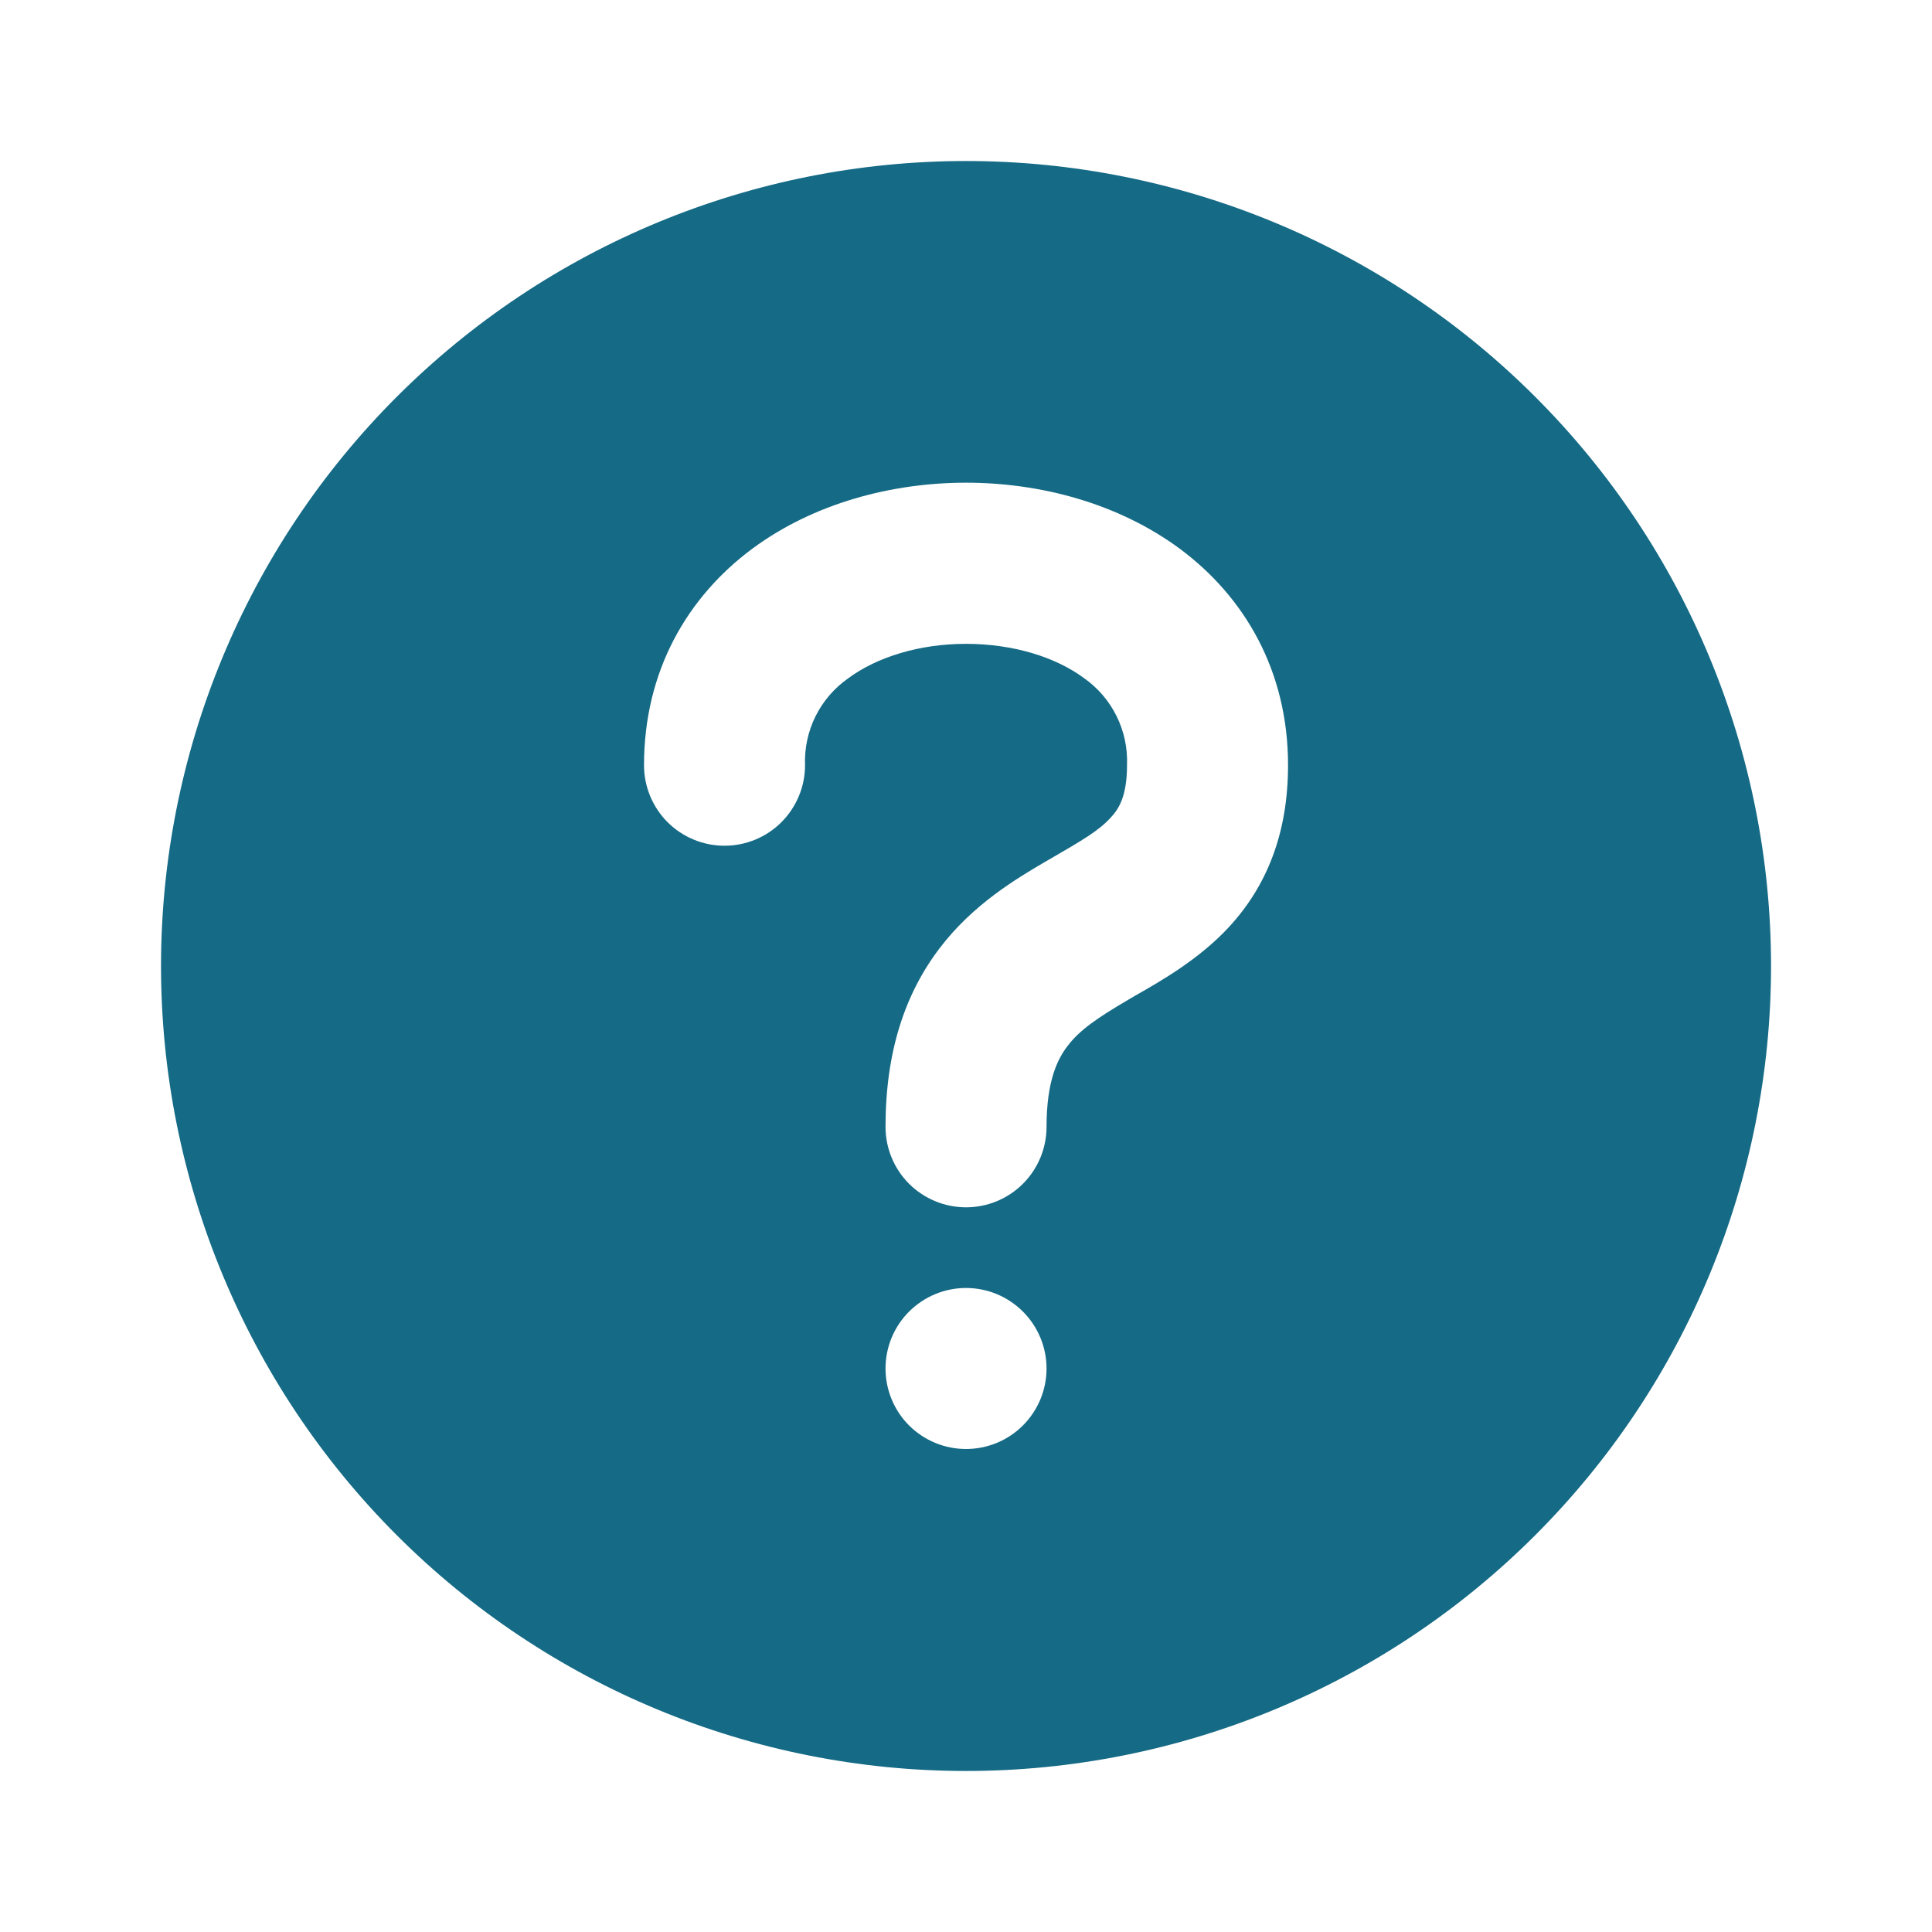
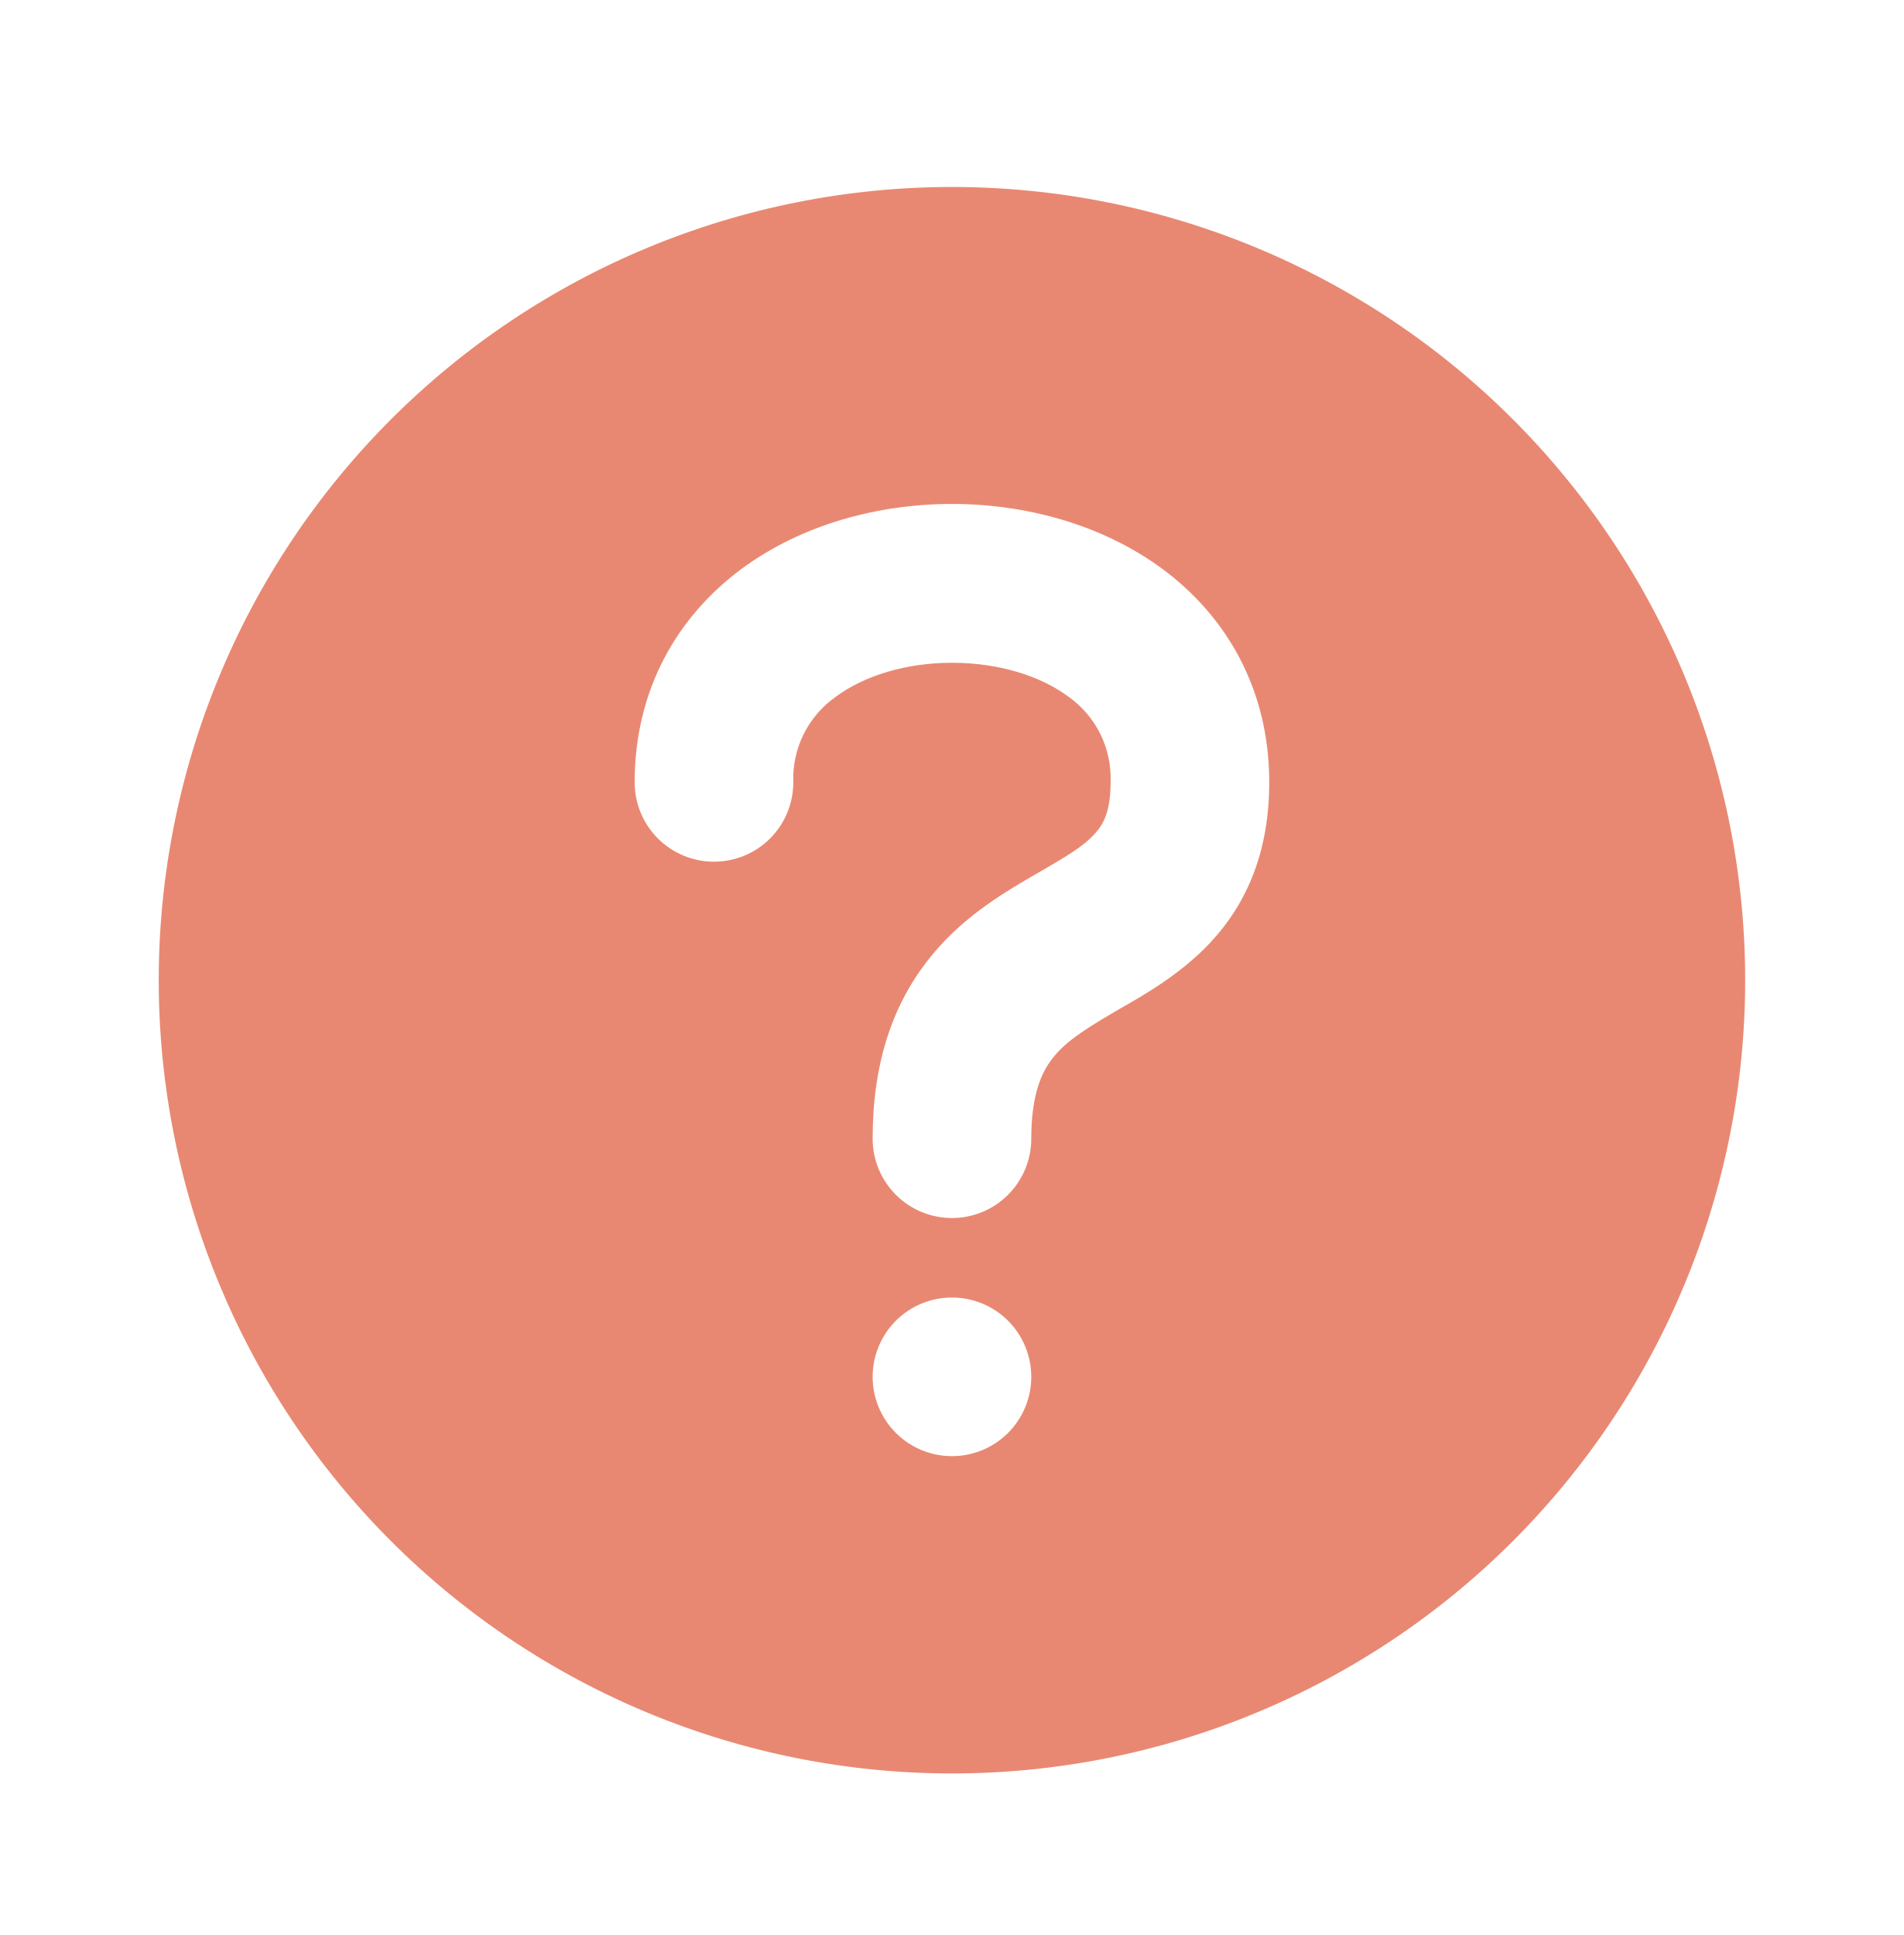
- <svg xmlns="http://www.w3.org/2000/svg" width="62" height="62" viewBox="0 0 32 32" fill="none">
-   <path d="M16 2.667C12.464 2.667 9.073 4.072 6.572 6.572C4.072 9.072 2.667 12.464 2.667 16C2.667 19.536 4.072 22.928 6.572 25.428C9.073 27.929 12.464 29.333 16 29.333C19.537 29.333 22.928 27.929 25.428 25.428C27.929 22.928 29.334 19.536 29.334 16C29.334 12.464 27.929 9.072 25.428 6.572C22.928 4.072 19.537 2.667 16 2.667ZM17.334 22.667C17.334 23.02 17.193 23.36 16.943 23.61C16.693 23.86 16.354 24 16 24C15.647 24 15.308 23.86 15.057 23.61C14.807 23.36 14.667 23.02 14.667 22.667C14.667 22.313 14.807 21.974 15.057 21.724C15.308 21.474 15.647 21.333 16 21.333C16.354 21.333 16.693 21.474 16.943 21.724C17.193 21.974 17.334 22.313 17.334 22.667ZM13.334 12.675C13.334 13.028 13.193 13.367 12.943 13.618C12.693 13.868 12.354 14.008 12 14.008C11.647 14.008 11.308 13.868 11.057 13.618C10.807 13.367 10.667 13.028 10.667 12.675C10.667 11.104 11.392 9.885 12.454 9.093C13.478 8.333 14.774 7.995 16 7.995C17.227 7.995 18.52 8.333 19.547 9.093C20.608 9.883 21.334 11.104 21.334 12.672C21.334 13.816 20.974 14.685 20.355 15.355C19.867 15.883 19.24 16.243 18.808 16.488L18.672 16.568C18.174 16.861 17.883 17.061 17.686 17.32C17.515 17.539 17.334 17.907 17.334 18.664C17.334 19.018 17.193 19.357 16.943 19.607C16.693 19.857 16.354 19.997 16 19.997C15.647 19.997 15.308 19.857 15.057 19.607C14.807 19.357 14.667 19.018 14.667 18.664C14.667 17.424 14.987 16.459 15.568 15.699C16.118 14.979 16.827 14.557 17.328 14.264L17.403 14.221C17.928 13.917 18.198 13.76 18.395 13.544C18.528 13.403 18.667 13.192 18.667 12.672C18.678 12.392 18.619 12.113 18.494 11.861C18.37 11.61 18.184 11.393 17.955 11.232C17.48 10.88 16.774 10.664 16 10.664C15.227 10.664 14.523 10.883 14.046 11.237C13.816 11.399 13.631 11.615 13.506 11.867C13.382 12.118 13.323 12.397 13.334 12.677" fill="#156A85" />
+ <svg xmlns="http://www.w3.org/2000/svg" width="61" height="62" viewBox="0 0 61 62" fill="none">
+   <path d="M30.503 5.991C23.762 5.991 17.297 8.668 12.53 13.435C7.764 18.202 5.086 24.666 5.086 31.407C5.086 38.148 7.764 44.613 12.53 49.38C17.297 54.146 23.762 56.824 30.503 56.824C37.243 56.824 43.708 54.146 48.475 49.38C53.241 44.613 55.919 38.148 55.919 31.407C55.919 24.666 53.241 18.202 48.475 13.435C43.708 8.668 37.243 5.991 30.503 5.991ZM33.044 44.116C33.044 44.79 32.776 45.436 32.3 45.913C31.823 46.389 31.177 46.657 30.503 46.657C29.828 46.657 29.182 46.389 28.705 45.913C28.229 45.436 27.961 44.79 27.961 44.116C27.961 43.442 28.229 42.795 28.705 42.318C29.182 41.842 29.828 41.574 30.503 41.574C31.177 41.574 31.823 41.842 32.3 42.318C32.776 42.795 33.044 43.442 33.044 44.116ZM25.419 25.068C25.419 25.742 25.151 26.389 24.675 26.866C24.198 27.342 23.552 27.61 22.878 27.61C22.203 27.61 21.557 27.342 21.08 26.866C20.604 26.389 20.336 25.742 20.336 25.068C20.336 22.074 21.719 19.751 23.742 18.241C25.694 16.793 28.164 16.147 30.503 16.147C32.841 16.147 35.306 16.793 37.263 18.241C39.287 19.746 40.669 22.074 40.669 25.063C40.669 27.244 39.983 28.901 38.804 30.177C37.873 31.184 36.679 31.87 35.855 32.338L35.596 32.49C34.645 33.049 34.091 33.431 33.715 33.924C33.39 34.34 33.044 35.042 33.044 36.486C33.044 37.16 32.776 37.806 32.3 38.283C31.823 38.76 31.177 39.027 30.503 39.027C29.828 39.027 29.182 38.76 28.705 38.283C28.229 37.806 27.961 37.16 27.961 36.486C27.961 34.122 28.571 32.282 29.679 30.833C30.726 29.46 32.078 28.657 33.034 28.098L33.176 28.017C34.178 27.437 34.691 27.137 35.067 26.726C35.322 26.456 35.586 26.055 35.586 25.063C35.607 24.529 35.494 23.998 35.257 23.518C35.02 23.039 34.666 22.626 34.229 22.318C33.324 21.647 31.977 21.236 30.503 21.236C29.028 21.236 27.686 21.652 26.776 22.328C26.339 22.636 25.986 23.049 25.748 23.528C25.512 24.008 25.398 24.539 25.419 25.073" fill="#E98872" />
</svg>
